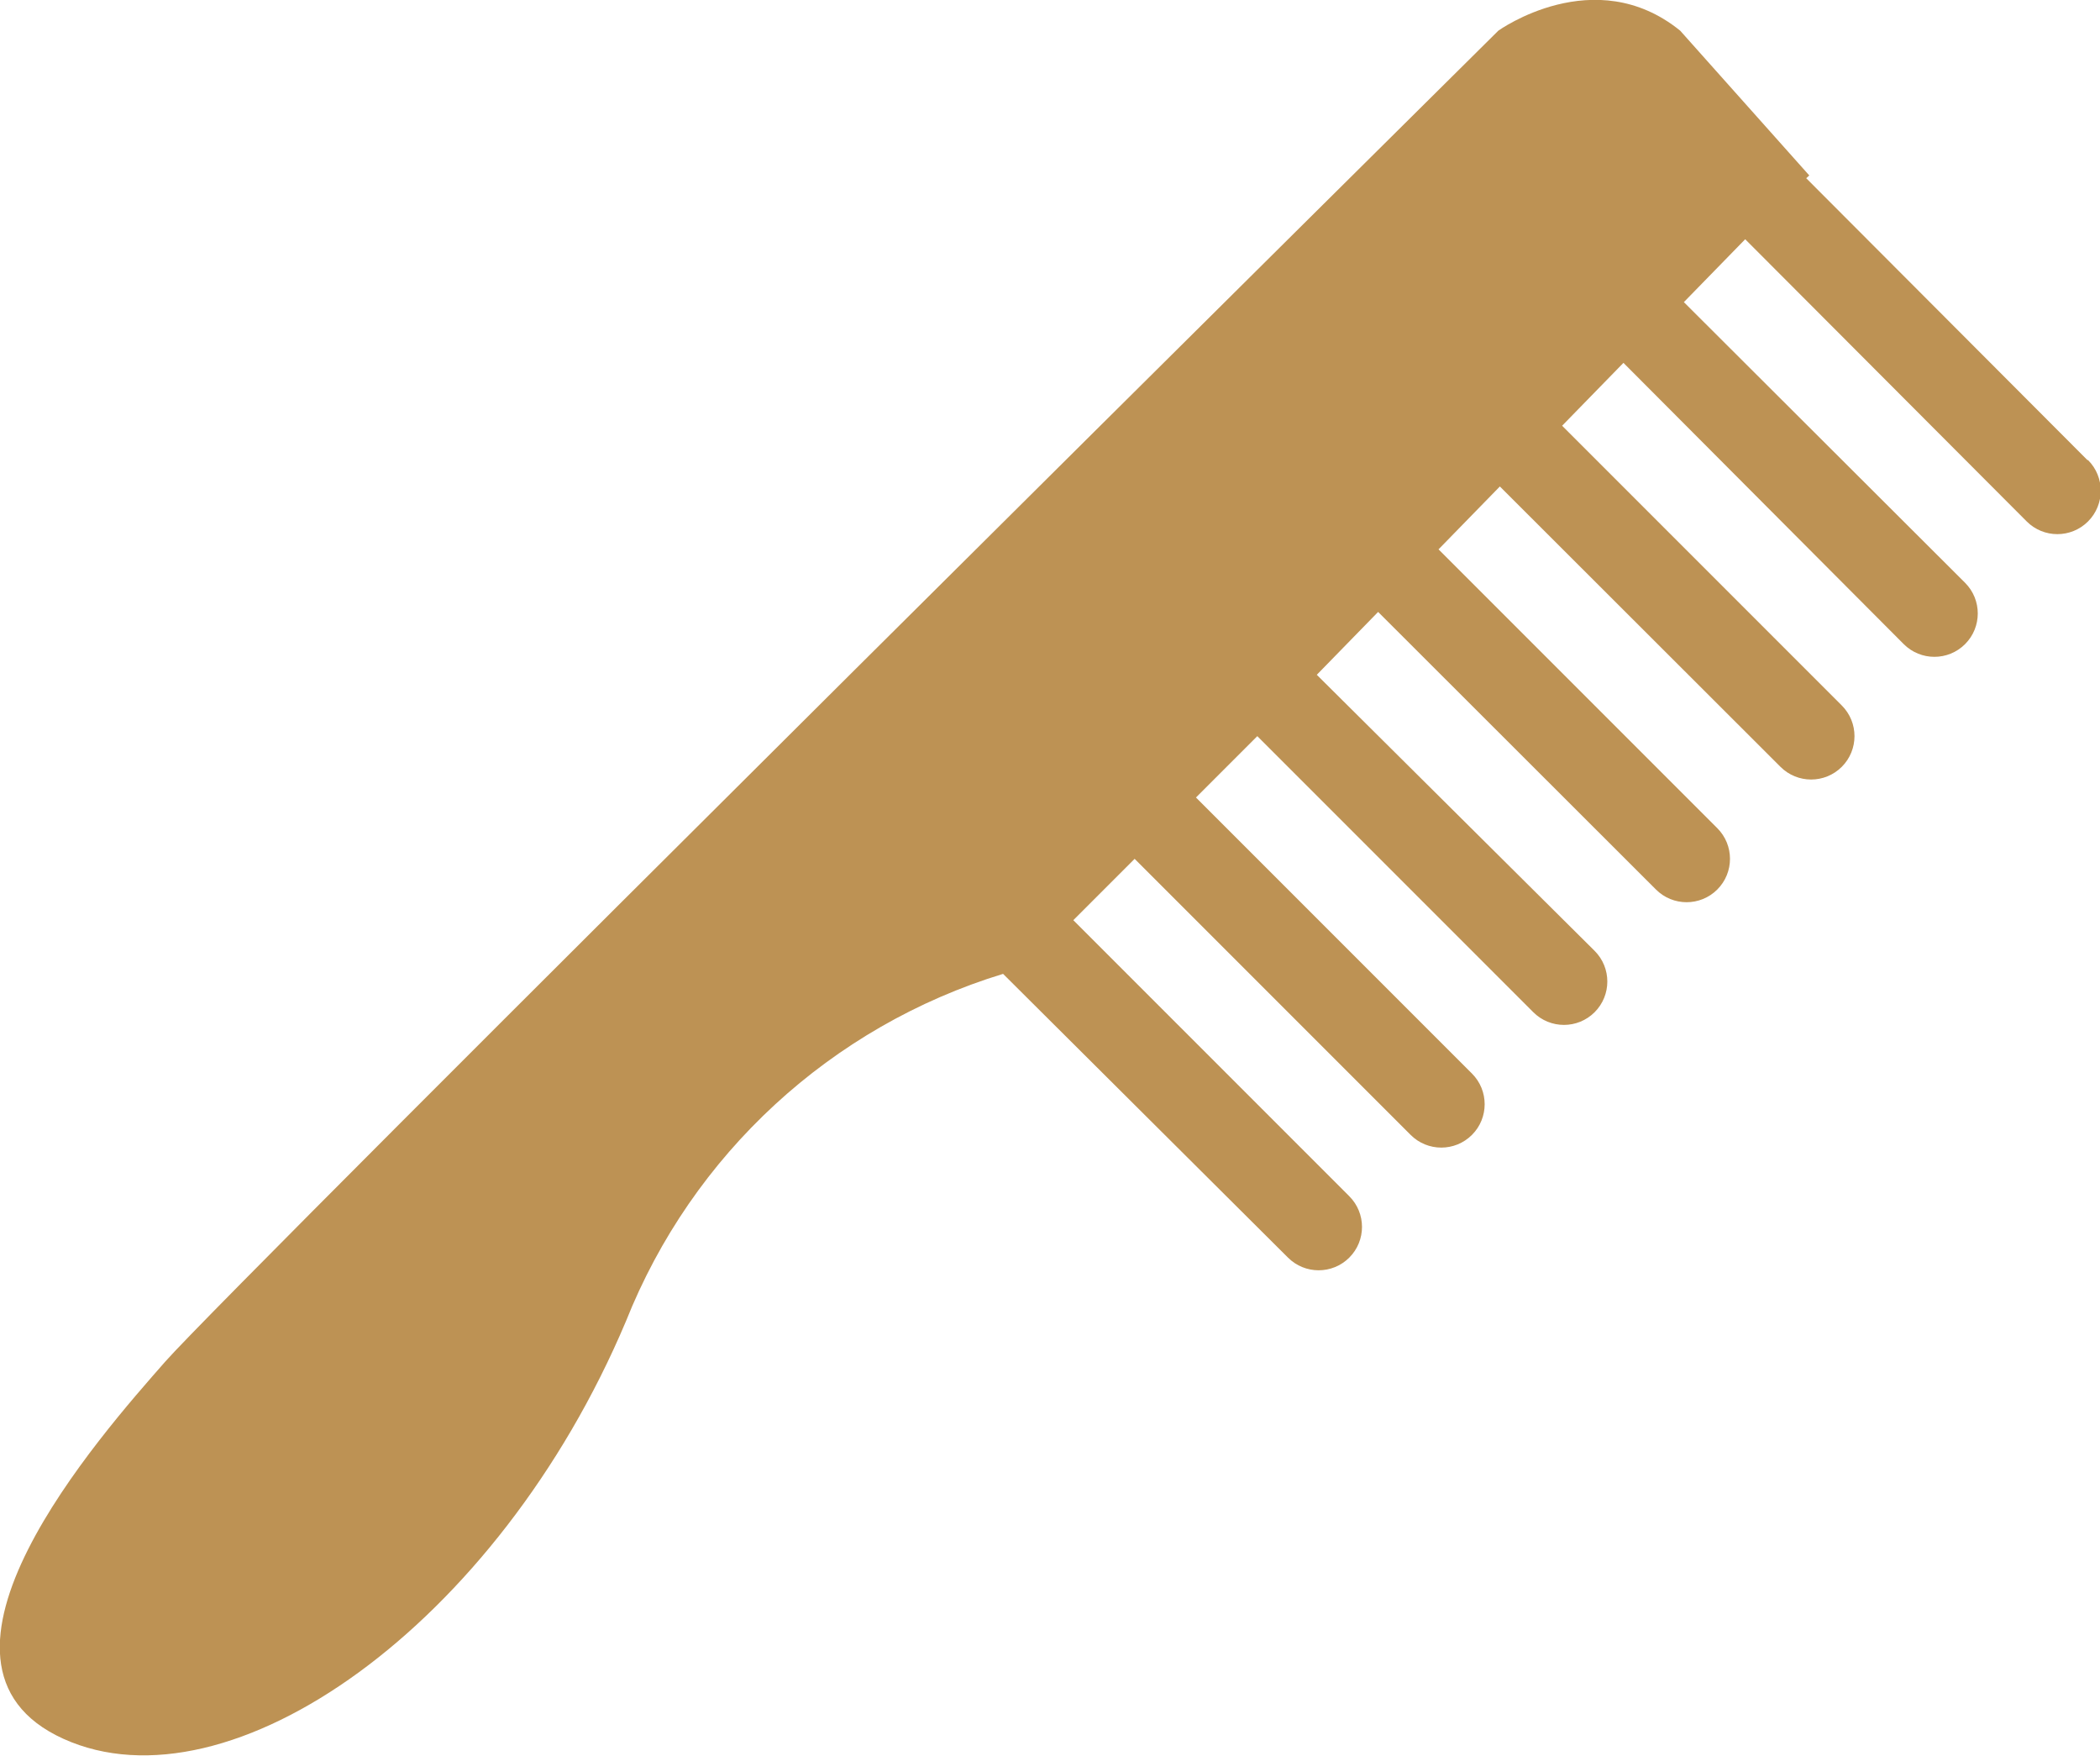
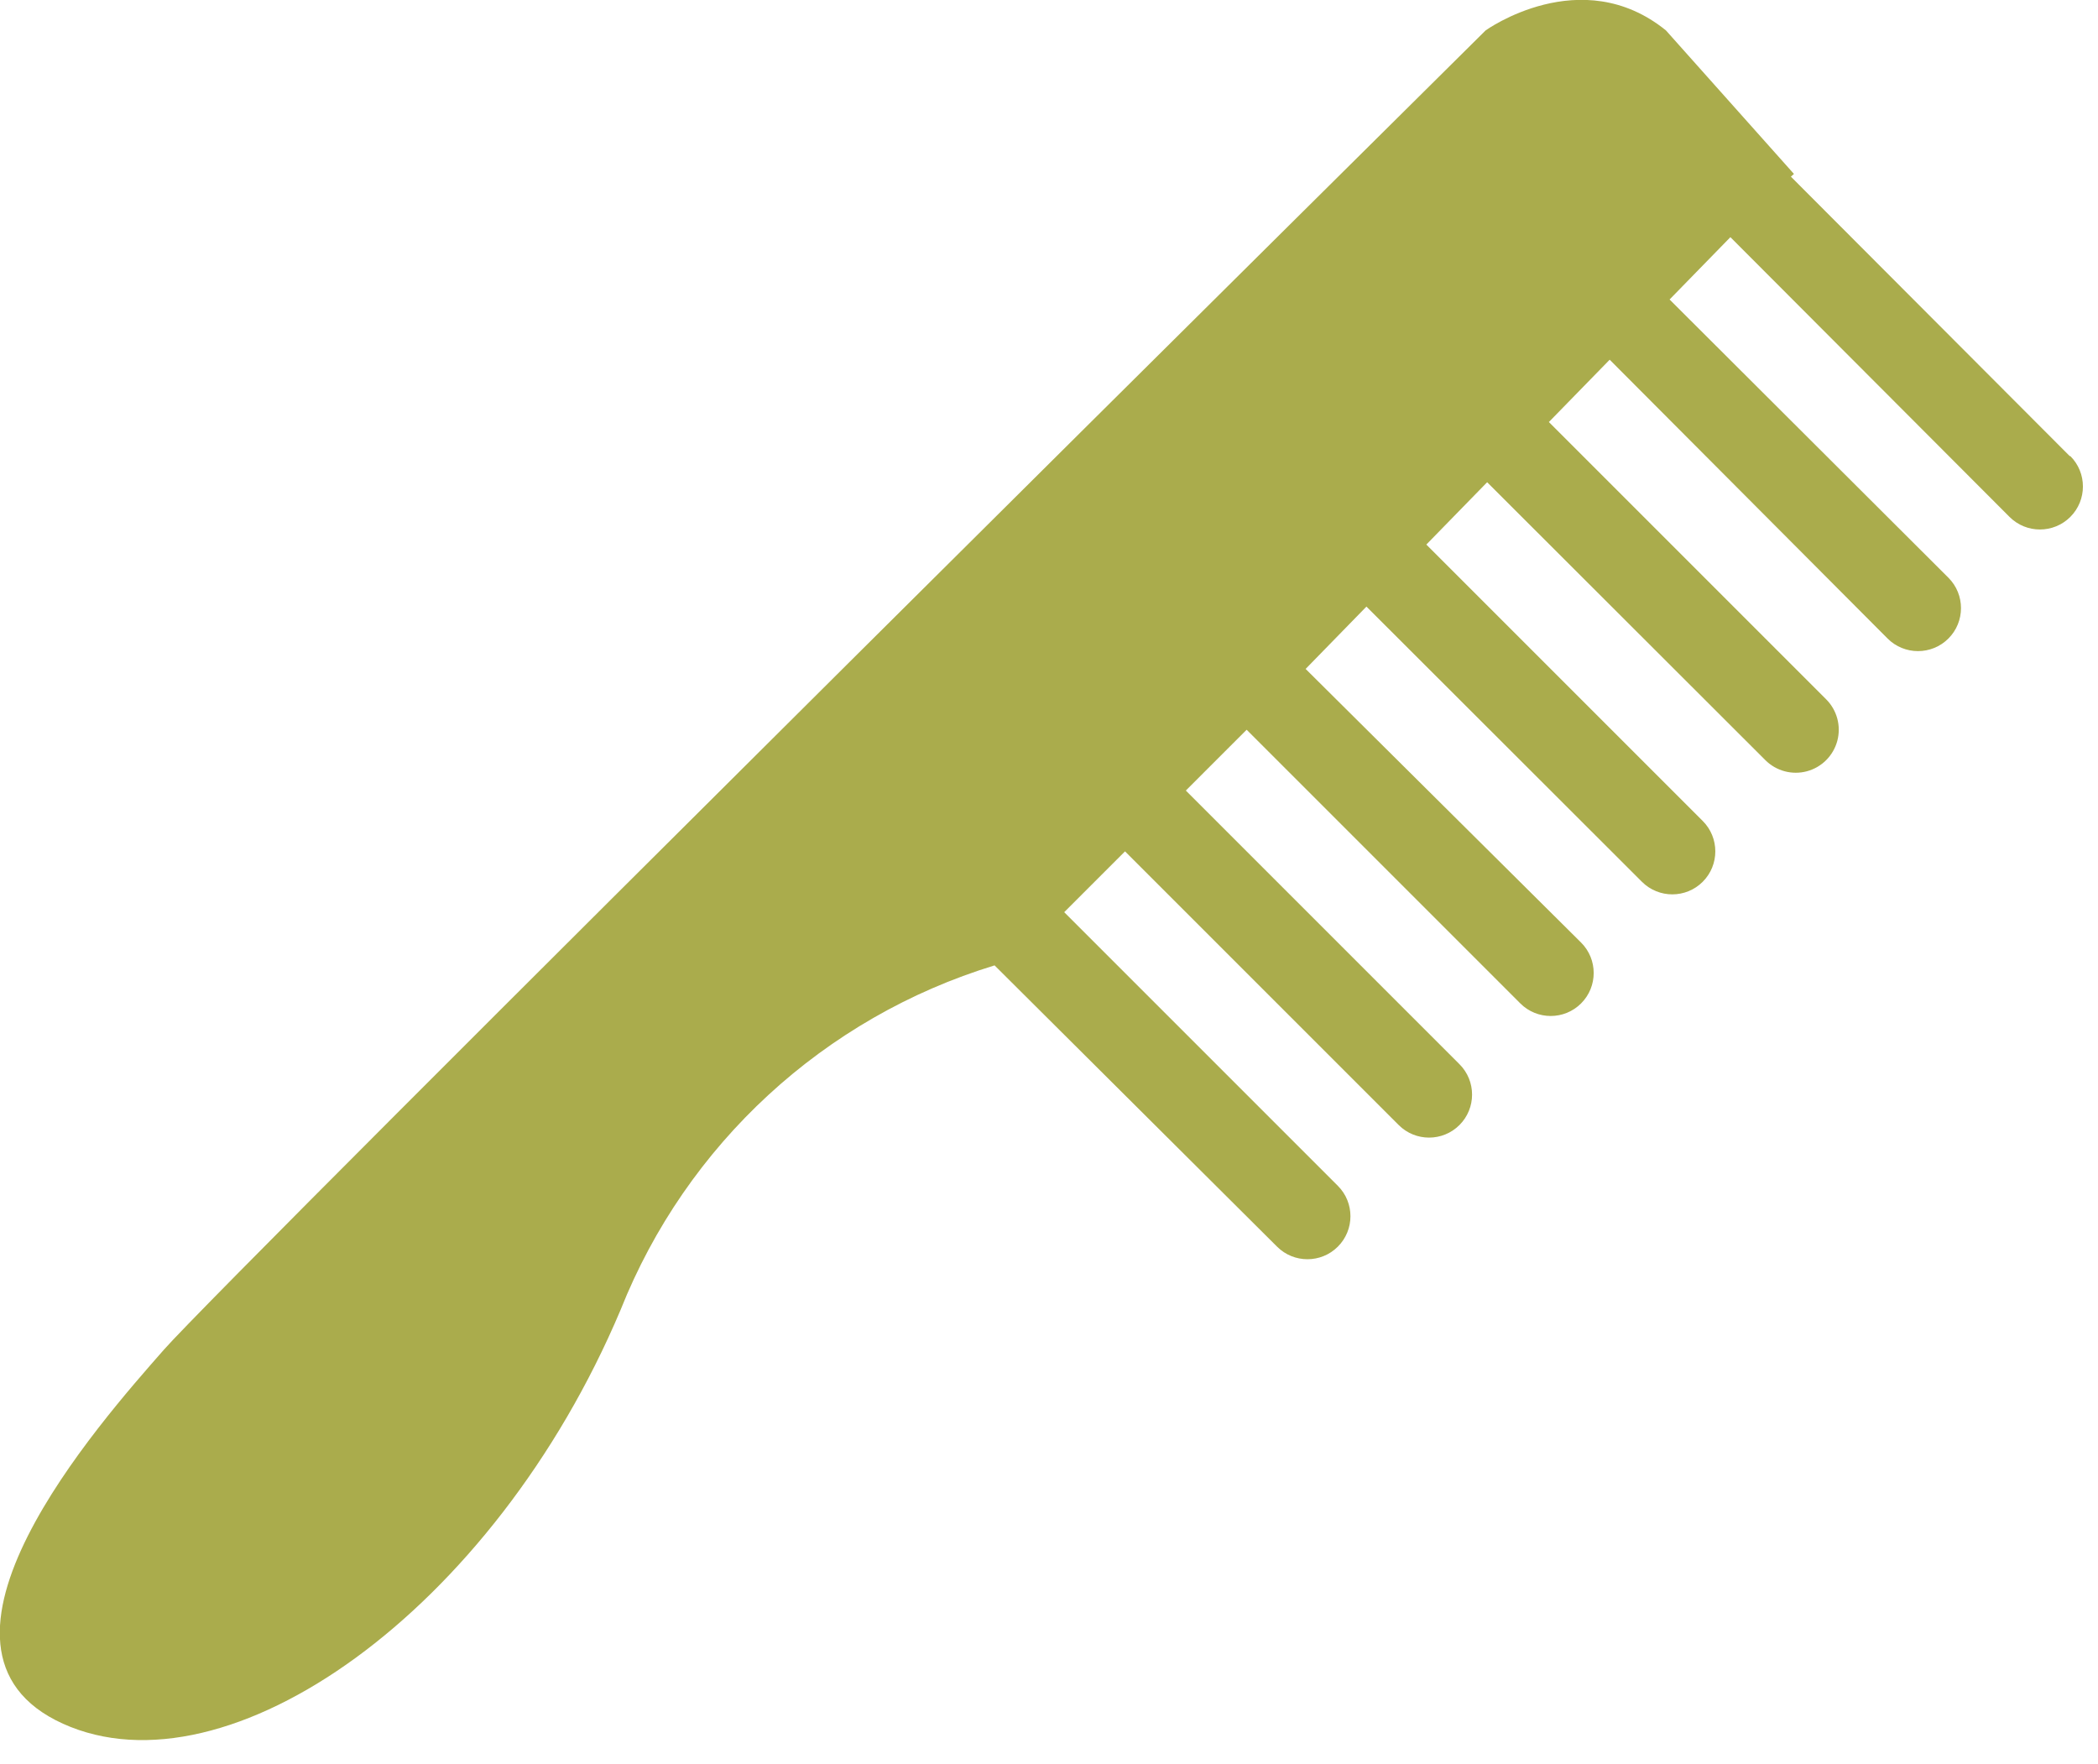
- <svg xmlns="http://www.w3.org/2000/svg" viewBox="0 0 68.48 57.23">
-   <defs>
-     <style>.cls-1{fill:#bd9254;}</style>
-   </defs>
-   <g id="Layer_2" data-name="Layer 2">
-     <g id="_1" data-name=" 1">
-       <path class="cls-1" d="M68.07,15,58.9,5.81,59,5.72,54.79,1C52-1.26,48.86,1,48.86,1S7.49,42,5.39,44.39s-8.73,9.85-3.32,12.3S16.22,53,20.41,43.08a19.3,19.3,0,0,1,12.3-11.33L42,41a1.4,1.4,0,0,0,2-2l-9-9L37,28l9,9a1.4,1.4,0,0,0,2-2l-9-9L41,24,50,33a1.4,1.4,0,1,0,2-2L42.94,22l2-2.05L54,29a1.4,1.4,0,0,0,2-2l-9.09-9.09,2-2.05L58.06,25a1.4,1.4,0,1,0,2-2l-9.12-9.12,2-2.05L62.08,21a1.4,1.4,0,0,0,2-2L54.91,9.85l2-2.05L66.09,17a1.4,1.4,0,0,0,2-2Z" />
+ <svg xmlns="http://www.w3.org/2000/svg" width="69px" height="58px" viewBox="0 0 69 58" version="1.1">
+   <g id="Page-1" stroke="none" stroke-width="1" fill="none" fill-rule="evenodd">
+     <g id="comb" transform="translate(-1, -1)" fill="#AAAC4C">
+       <path d="M69.07,16 L59.9,6.81 L60,6.72 L55.79,2 C53,-0.26 49.86,2 49.86,2 C49.86,2 8.49,43 6.39,45.39 C4.29,47.78 -2.34,55.24 3.07,57.69 C8.48,60.14 17.22,54 21.41,44.08 C23.576,38.631 28.102,34.462 33.71,32.75 L43,42 C43.552,42.552 44.448,42.552 45,42 C45.552,41.448 45.552,40.552 45,40 L36,31 L38,29 L47,38 C47.552,38.552 48.448,38.552 49,38 C49.552,37.448 49.552,36.552 49,36 L40,27 L42,25 L51,34 C51.552,34.552 52.448,34.552 53,34 C53.552,33.448 53.552,32.552 53,32 L43.94,23 L45.94,20.95 L55,30 C55.552,30.552 56.448,30.552 57,30 C57.552,29.448 57.552,28.552 57,28 L47.91,18.91 L49.91,16.86 L59.06,26 C59.417,26.357 59.938,26.497 60.426,26.366 C60.914,26.235 61.295,25.854 61.426,25.366 C61.557,24.878 61.417,24.357 61.06,24 L51.94,14.88 L53.94,12.83 L63.08,22 C63.632,22.552 64.528,22.552 65.08,22 C65.632,21.448 65.632,20.552 65.08,20 L55.91,10.85 L57.91,8.8 L67.09,18 C67.642,18.552 68.538,18.552 69.09,18 C69.642,17.448 69.642,16.552 69.09,16 L69.07,16 Z" id="Path" />
    </g>
  </g>
</svg>
